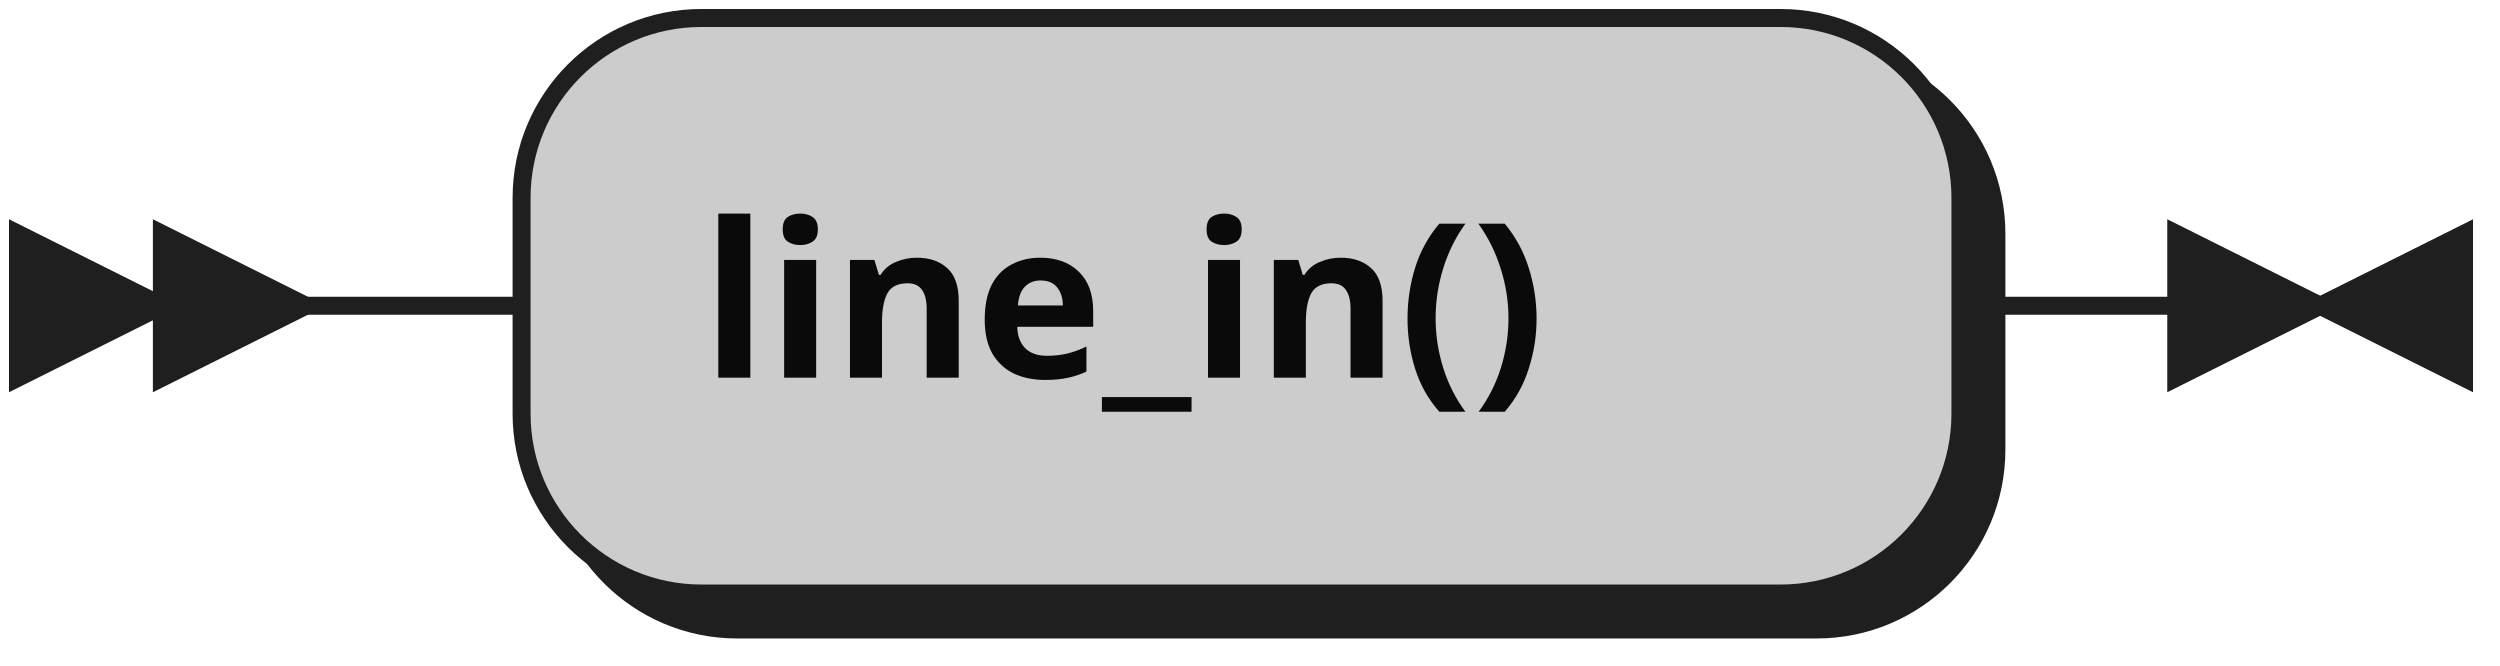
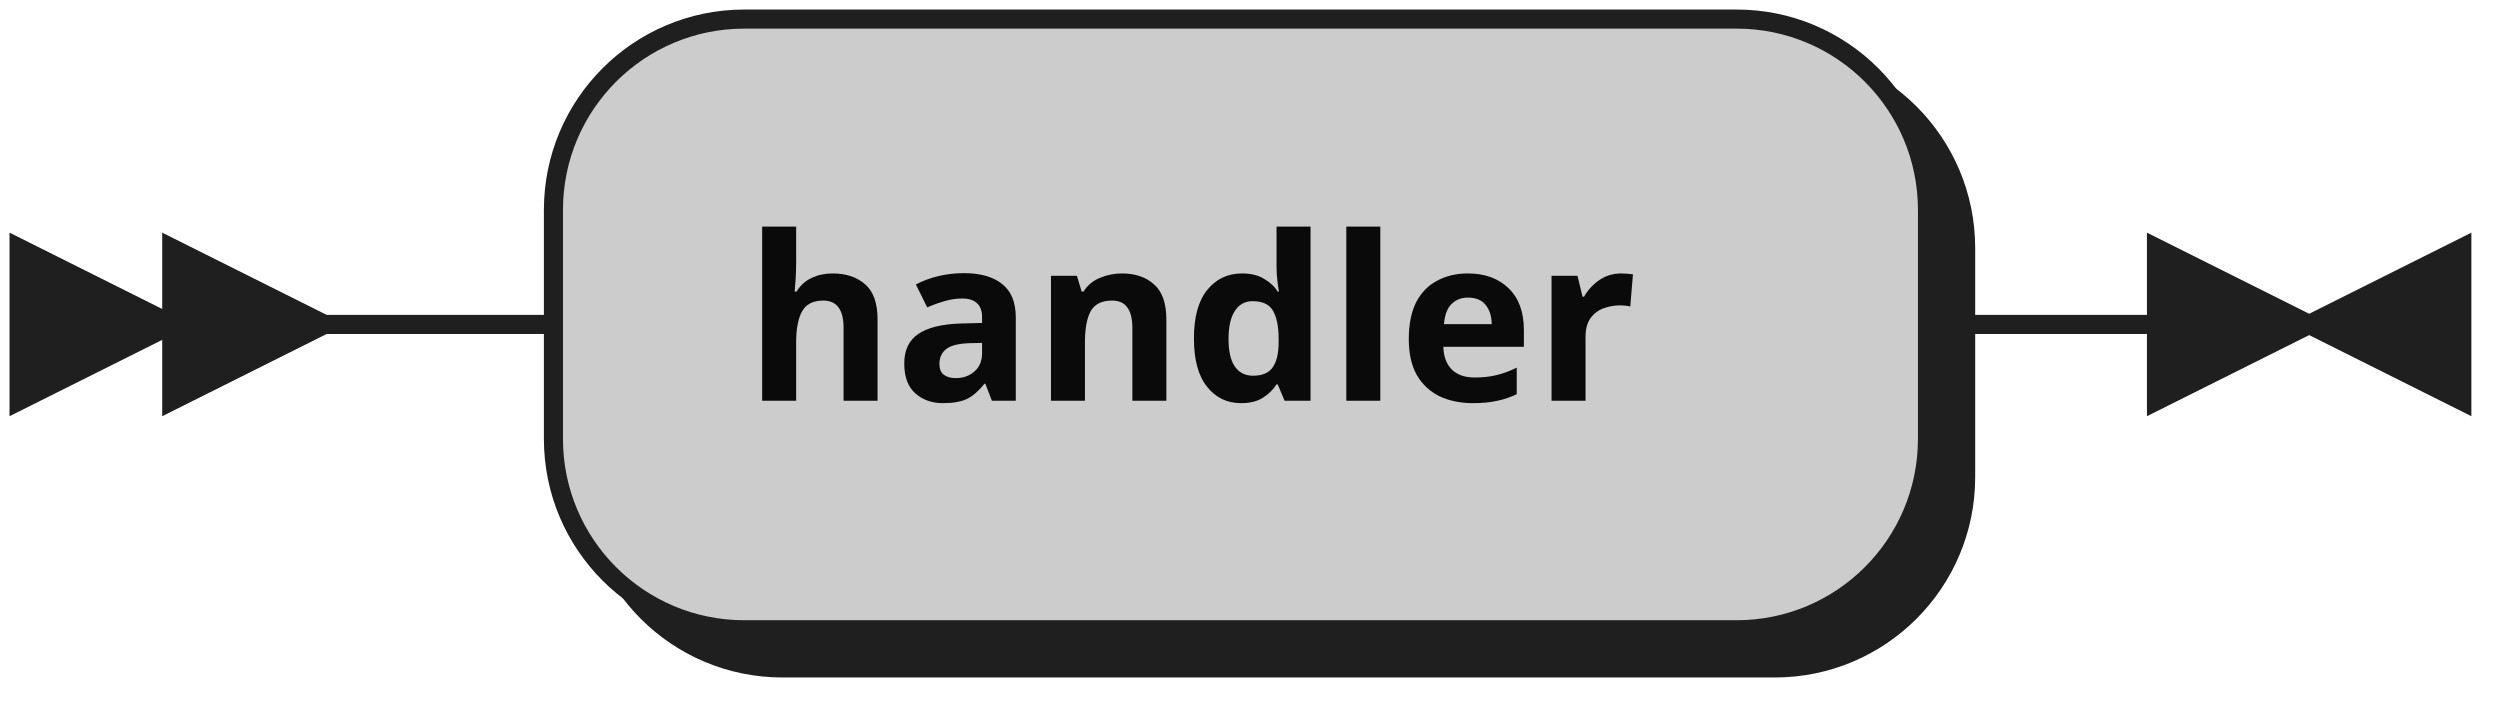
- <svg xmlns="http://www.w3.org/2000/svg" width="139" height="37">
+ <svg xmlns="http://www.w3.org/2000/svg" width="131" height="37">
  <defs>
    <style type="text/css">
               @namespace "http://www.w3.org/2000/svg";
               .line                 {fill: none; stroke: #1F1F1F;}
               .bold-line            {stroke: #0A0A0A; shape-rendering: crispEdges; stroke-width:
               2; }
               .thin-line            {stroke: #0F0F0F; shape-rendering: crispEdges}
               .filled               {fill: #1F1F1F; stroke: none;}
               text.terminal         {font-family: Verdana, Sans-serif;
               font-size: 12px;
               fill: #0A0A0A;
               font-weight: bold;
               }
               text.nonterminal      {font-family: Verdana, Sans-serif; font-style: italic;
               font-size: 12px;
               fill: #0D0D0D;
               }
               text.regexp           {font-family: Verdana, Sans-serif;
               font-size: 12px;
               fill: #0F0F0F;
               }
               rect, circle, polygon {fill: #1F1F1F; stroke: #1F1F1F;}
               rect.terminal         {fill: #CCCCCC; stroke: #1F1F1F;}
               rect.nonterminal      {fill: #E3E3E3; stroke: #1F1F1F;}
               rect.text             {fill: none; stroke: none;}
               polygon.regexp        {fill: #EFEFEF; stroke: #1F1F1F;}

            </style>
  </defs>
  <polygon points="9 17 1 13 1 21" />
  <polygon points="17 17 9 13 9 21" />
-   <rect x="31" y="3" width="80" height="32" rx="10" />
-   <rect x="29" y="1" width="80" height="32" class="terminal" rx="10" />
-   <text class="terminal" x="39" y="21">line_in()</text>
-   <path class="line" d="m17 17 h2 m0 0 h10 m80 0 h10 m3 0 h-3" />
-   <polygon points="129 17 137 13 137 21" />
-   <polygon points="129 17 121 13 121 21" />
+   <rect x="31" y="3" width="72" height="32" rx="10" />
+   <rect x="29" y="1" width="72" height="32" class="terminal" rx="10" />
+   <text class="terminal" x="39" y="21">handler</text>
+   <path class="line" d="m17 17 h2 m0 0 h10 m72 0 h10 m3 0 h-3" />
+   <polygon points="121 17 129 13 129 21" />
+   <polygon points="121 17 113 13 113 21" />
</svg>
